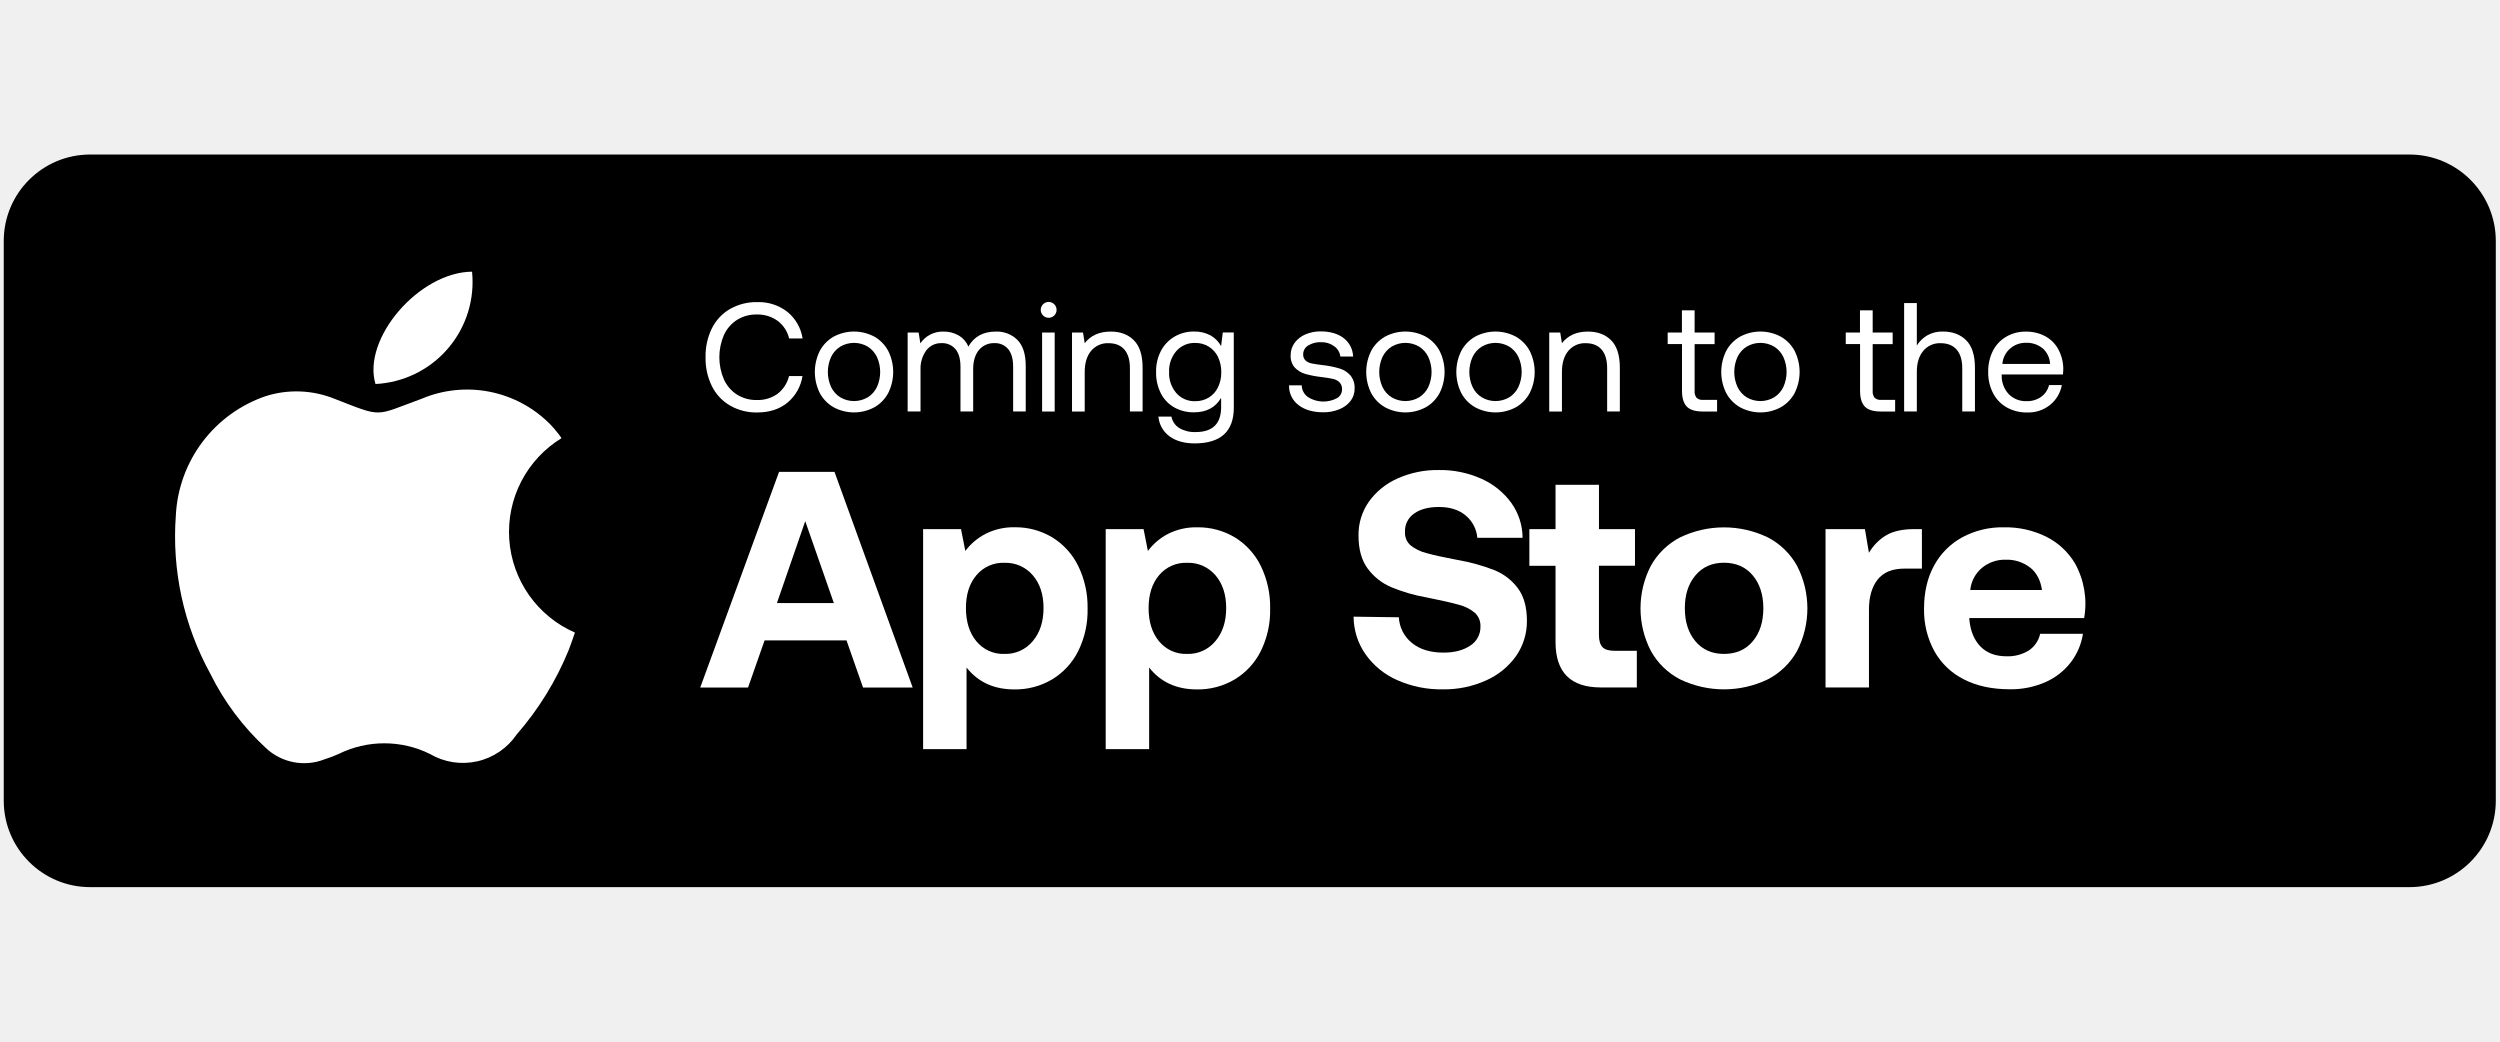
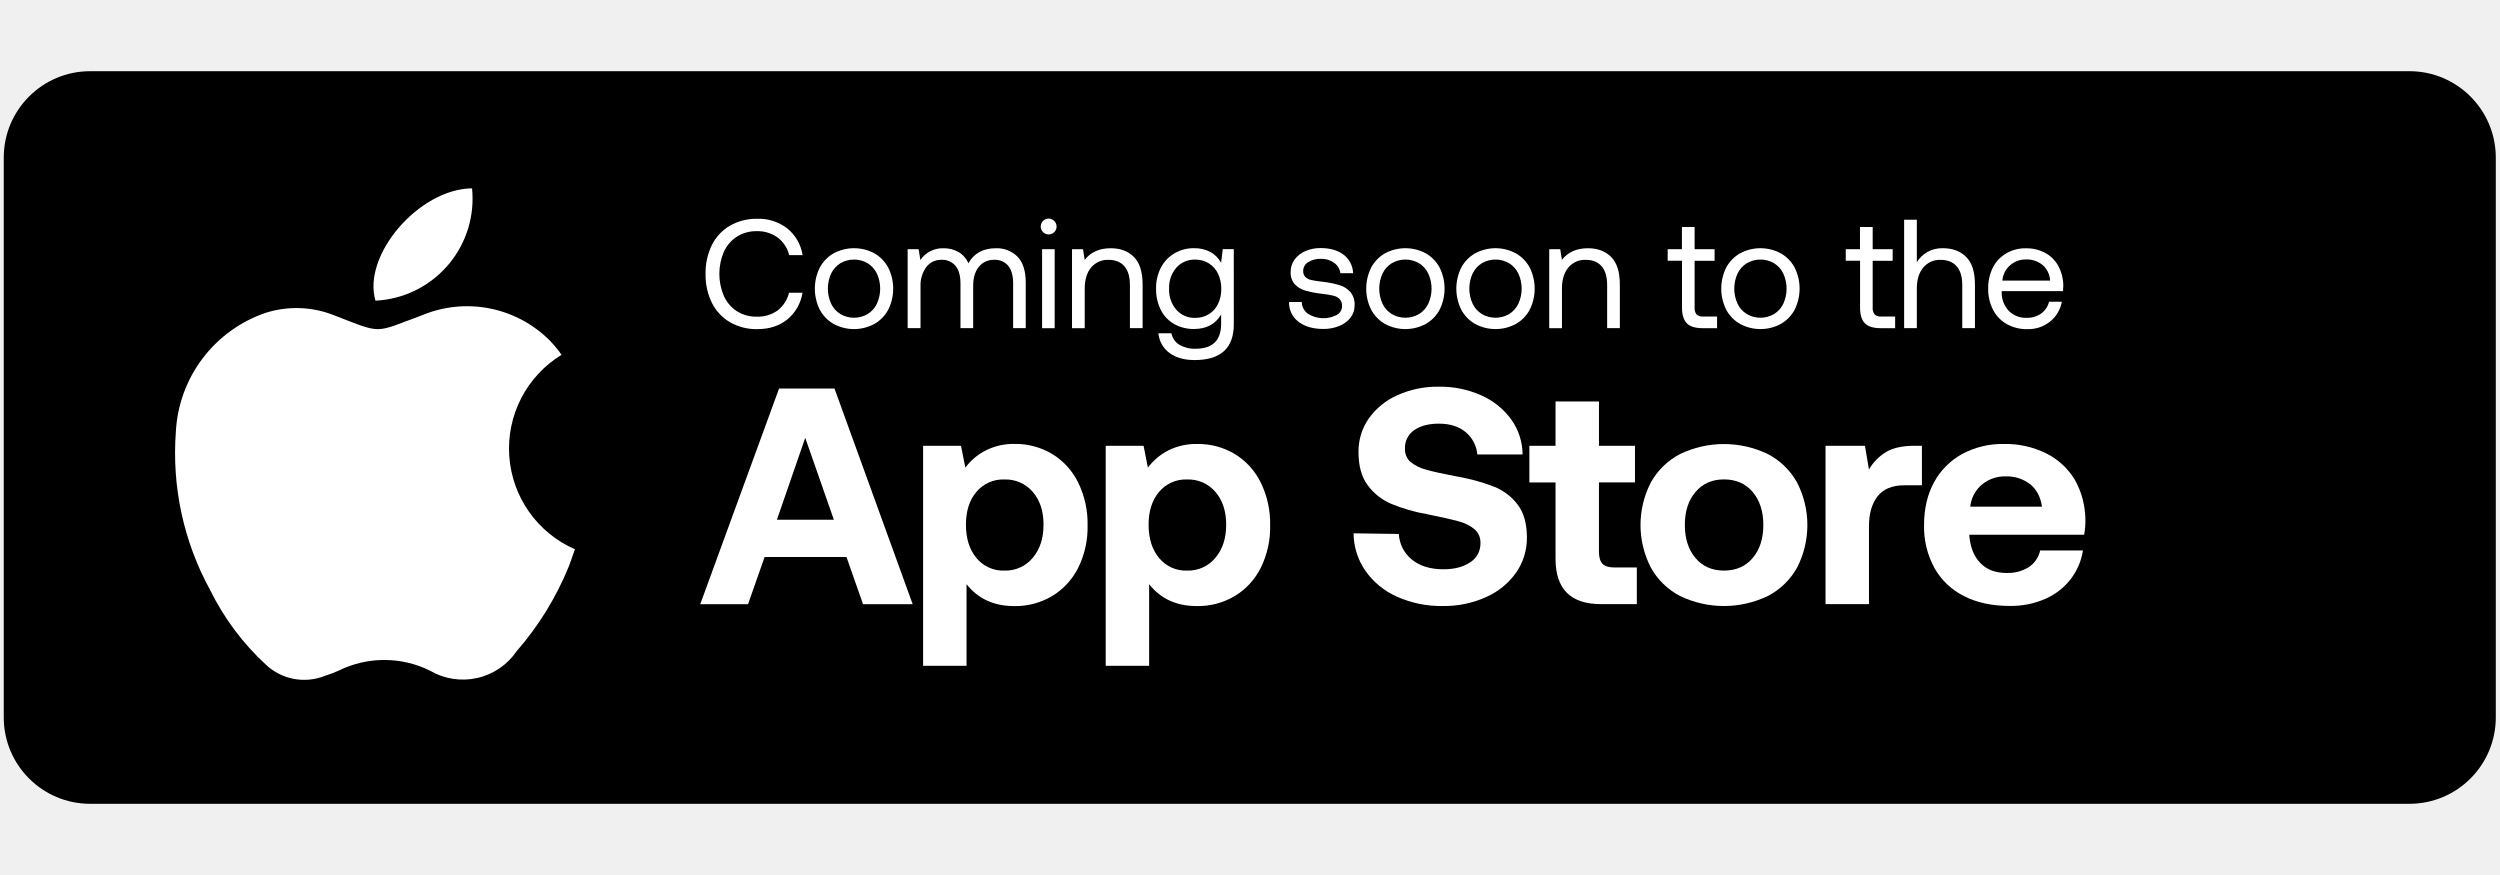
- <svg xmlns="http://www.w3.org/2000/svg" width="192" height="80" viewBox="0 0 273 80" fill="none">
+ <svg xmlns="http://www.w3.org/2000/svg" width="160" height="56" viewBox="0 0 273 80" fill="none">
  <path d="M263.106 0H9.844C4.633 0 0.409 4.226 0.409 9.44V70.561C0.409 75.774 4.633 80 9.844 80H263.106C268.317 80 272.541 75.774 272.541 70.561V9.44C272.541 4.226 268.317 0 263.106 0Z" fill="black" />
  <path d="M85.073 34.653H91.126L99.664 58.201H94.243L92.436 53.053H83.494L81.687 58.201H76.467L85.073 34.653ZM91.058 48.983L87.932 40.036L84.838 48.983H91.058Z" fill="white" />
  <path d="M117.735 44.913C118.445 46.367 118.798 47.97 118.765 49.589C118.802 51.199 118.449 52.794 117.735 54.237C117.098 55.511 116.112 56.579 114.893 57.315C113.643 58.056 112.211 58.435 110.758 58.409C108.54 58.409 106.803 57.613 105.547 56.02V64.927H100.804V40.904H104.942L105.414 43.29C106.004 42.499 106.77 41.855 107.65 41.408C108.625 40.922 109.703 40.679 110.792 40.701C112.241 40.679 113.668 41.062 114.912 41.808C116.127 42.555 117.106 43.632 117.735 44.913ZM113.954 49.521C113.954 48.041 113.562 46.847 112.777 45.939C112.396 45.495 111.92 45.143 111.384 44.908C110.849 44.673 110.267 44.562 109.683 44.583C109.103 44.56 108.526 44.67 107.996 44.905C107.466 45.14 106.996 45.494 106.624 45.939C105.861 46.843 105.48 48.037 105.481 49.521C105.481 51.028 105.862 52.239 106.624 53.155C106.993 53.605 107.461 53.964 107.992 54.203C108.522 54.443 109.101 54.556 109.683 54.533C110.271 54.553 110.856 54.437 111.392 54.195C111.928 53.953 112.402 53.591 112.777 53.137C113.56 52.213 113.952 51.008 113.954 49.521Z" fill="white" />
  <path d="M137.674 44.913C138.382 46.368 138.734 47.971 138.699 49.589C138.738 51.199 138.386 52.794 137.674 54.237C137.036 55.511 136.051 56.579 134.832 57.315C133.581 58.056 132.15 58.435 130.696 58.409C128.478 58.409 126.741 57.613 125.486 56.02V64.927H120.742V40.904H124.878L125.35 43.291C125.94 42.499 126.704 41.855 127.584 41.408C128.563 40.922 129.645 40.682 130.737 40.707C132.184 40.685 133.608 41.066 134.85 41.808C136.065 42.556 137.044 43.632 137.674 44.913ZM133.899 49.521C133.899 48.041 133.507 46.847 132.722 45.939C132.342 45.495 131.867 45.142 131.331 44.907C130.796 44.673 130.214 44.562 129.63 44.583C129.05 44.56 128.473 44.67 127.942 44.905C127.412 45.14 126.942 45.494 126.57 45.939C125.808 46.843 125.427 48.037 125.427 49.521C125.427 51.028 125.808 52.239 126.57 53.155C126.939 53.605 127.407 53.964 127.938 54.204C128.469 54.443 129.048 54.556 129.63 54.533C130.218 54.553 130.803 54.438 131.339 54.195C131.875 53.953 132.348 53.591 132.722 53.137C133.507 52.213 133.899 51.008 133.899 49.521Z" fill="white" />
  <path d="M154.18 53.333C155.043 54.038 156.192 54.391 157.627 54.391C158.815 54.391 159.785 54.139 160.536 53.636C160.891 53.414 161.183 53.103 161.381 52.734C161.579 52.365 161.677 51.951 161.666 51.532C161.678 51.252 161.629 50.973 161.522 50.715C161.414 50.456 161.251 50.224 161.044 50.036C160.535 49.617 159.937 49.318 159.296 49.161C158.543 48.949 157.383 48.685 155.815 48.37C154.478 48.139 153.171 47.76 151.917 47.24C150.89 46.804 149.999 46.098 149.34 45.197C148.677 44.293 148.347 43.088 148.348 41.582C148.332 40.272 148.727 38.989 149.477 37.916C150.273 36.803 151.354 35.926 152.606 35.376C154.026 34.741 155.568 34.426 157.123 34.452C158.726 34.426 160.316 34.753 161.779 35.41C163.08 35.985 164.206 36.896 165.04 38.049C165.832 39.159 166.261 40.487 166.267 41.85H161.324C161.284 41.38 161.151 40.922 160.932 40.503C160.712 40.084 160.412 39.713 160.048 39.412C159.307 38.794 158.332 38.486 157.123 38.488C156.003 38.488 155.106 38.724 154.433 39.195C154.107 39.417 153.842 39.719 153.666 40.073C153.489 40.426 153.406 40.819 153.423 41.213C153.409 41.487 153.456 41.76 153.56 42.013C153.665 42.266 153.825 42.492 154.029 42.675C154.534 43.074 155.119 43.361 155.743 43.516C156.484 43.73 157.628 43.982 159.174 44.273C160.529 44.505 161.858 44.871 163.141 45.367C164.177 45.773 165.079 46.46 165.747 47.351C166.407 48.237 166.737 49.42 166.739 50.899C166.757 52.275 166.346 53.622 165.562 54.752C164.731 55.923 163.598 56.847 162.284 57.425C160.8 58.094 159.187 58.427 157.559 58.402C155.829 58.434 154.113 58.083 152.534 57.376C151.147 56.76 149.956 55.777 149.087 54.533C148.262 53.336 147.818 51.919 147.811 50.465L152.753 50.533C152.78 51.074 152.921 51.603 153.167 52.086C153.413 52.568 153.758 52.993 154.18 53.333Z" fill="white" />
  <path d="M167.007 44.913V40.904H169.864V36.065H174.607V40.904H178.54V44.906H174.605V52.474C174.605 53.08 174.734 53.516 174.991 53.788C175.249 54.059 175.68 54.19 176.286 54.19H178.741V58.194H174.806C171.513 58.194 169.866 56.545 169.864 53.247V44.913H167.007Z" fill="white" />
  <path d="M180.27 54.197C179.529 52.761 179.143 51.17 179.143 49.555C179.143 47.94 179.529 46.348 180.27 44.913C181.006 43.586 182.117 42.506 183.463 41.808C184.958 41.088 186.595 40.714 188.254 40.714C189.913 40.714 191.55 41.088 193.045 41.808C194.392 42.505 195.503 43.586 196.239 44.913C196.98 46.351 197.366 47.946 197.366 49.564C197.366 51.182 196.98 52.776 196.239 54.215C195.501 55.537 194.39 56.614 193.045 57.309C191.55 58.029 189.913 58.402 188.254 58.402C186.595 58.402 184.958 58.029 183.463 57.309C182.115 56.61 181.003 55.527 180.27 54.197ZM192.557 49.555C192.557 48.074 192.171 46.874 191.398 45.955C190.626 45.036 189.578 44.576 188.254 44.576C186.956 44.576 185.919 45.036 185.144 45.955C184.368 46.874 183.982 48.074 183.985 49.555C183.985 51.036 184.371 52.236 185.144 53.155C185.916 54.074 186.953 54.533 188.254 54.533C189.578 54.533 190.626 54.074 191.398 53.155C192.171 52.236 192.557 51.036 192.557 49.555Z" fill="white" />
  <path d="M209.873 45.216H207.985C206.639 45.216 205.652 45.62 205.026 46.427C204.4 47.235 204.088 48.331 204.091 49.717V58.194H199.348V40.904H203.65L204.089 43.494C204.55 42.695 205.21 42.029 206.004 41.559C206.767 41.121 207.788 40.902 209.065 40.904H209.871L209.873 45.216Z" fill="white" />
  <path d="M214.26 41.807C215.662 41.053 217.235 40.674 218.827 40.707C220.428 40.674 222.013 41.026 223.45 41.733C224.745 42.381 225.829 43.384 226.576 44.625C227.594 46.448 227.952 48.565 227.59 50.621H215.05V50.757C215.163 52.013 215.567 53 216.261 53.717C216.955 54.434 217.907 54.793 219.118 54.793C219.963 54.824 220.799 54.608 221.524 54.171C222.168 53.749 222.62 53.091 222.784 52.339H227.457C227.285 53.463 226.834 54.527 226.145 55.432C225.422 56.375 224.475 57.121 223.389 57.602C222.151 58.148 220.808 58.419 219.455 58.393C217.529 58.393 215.865 58.034 214.463 57.317C213.103 56.638 211.978 55.566 211.235 54.239C210.459 52.811 210.07 51.204 210.106 49.579C210.106 47.785 210.47 46.221 211.199 44.888C211.902 43.588 212.965 42.518 214.26 41.807ZM221.691 45.105C220.928 44.513 219.982 44.209 219.019 44.246C218.069 44.22 217.142 44.542 216.412 45.15C215.698 45.759 215.246 46.62 215.152 47.554H222.985C222.83 46.489 222.398 45.67 221.691 45.098V45.105Z" fill="white" />
  <path d="M79.713 16.868C80.62 16.354 81.648 16.094 82.69 16.115C83.876 16.074 85.039 16.449 85.979 17.175C86.875 17.905 87.469 18.943 87.643 20.086H86.173C85.993 19.314 85.546 18.631 84.912 18.156C84.246 17.684 83.443 17.442 82.627 17.467C81.869 17.453 81.123 17.658 80.479 18.059C79.854 18.46 79.359 19.033 79.051 19.709C78.722 20.474 78.552 21.299 78.552 22.132C78.552 22.966 78.722 23.79 79.051 24.556C79.357 25.235 79.853 25.811 80.479 26.215C81.123 26.615 81.869 26.821 82.627 26.807C83.442 26.838 84.244 26.6 84.91 26.129C85.536 25.644 85.978 24.96 86.162 24.19H87.632C87.458 25.33 86.871 26.366 85.983 27.101C85.11 27.81 84.014 28.166 82.695 28.167C81.652 28.189 80.623 27.928 79.718 27.412C78.867 26.916 78.18 26.182 77.741 25.299C77.26 24.315 77.023 23.23 77.048 22.136C77.023 21.045 77.26 19.964 77.737 18.983C78.174 18.099 78.861 17.364 79.713 16.868Z" fill="white" />
  <path d="M89.52 26.045C89.165 25.331 88.981 24.543 88.981 23.745C88.981 22.947 89.165 22.159 89.52 21.444C89.867 20.793 90.392 20.253 91.034 19.887C91.718 19.521 92.481 19.329 93.257 19.329C94.033 19.329 94.797 19.521 95.481 19.887C96.122 20.253 96.647 20.793 96.994 21.444C97.351 22.159 97.536 22.946 97.536 23.745C97.536 24.543 97.351 25.331 96.994 26.045C96.647 26.696 96.122 27.236 95.481 27.6C94.797 27.968 94.033 28.161 93.257 28.161C92.481 28.161 91.717 27.968 91.034 27.6C90.392 27.236 89.868 26.696 89.52 26.045ZM95.761 25.386C95.995 24.87 96.116 24.311 96.116 23.745C96.116 23.179 95.995 22.619 95.761 22.104C95.539 21.639 95.19 21.247 94.754 20.974C94.3 20.708 93.783 20.567 93.257 20.567C92.731 20.567 92.215 20.708 91.761 20.974C91.325 21.248 90.977 21.64 90.756 22.104C90.522 22.619 90.401 23.179 90.401 23.745C90.401 24.311 90.522 24.87 90.756 25.386C90.976 25.85 91.325 26.242 91.761 26.515C92.215 26.782 92.731 26.922 93.257 26.922C93.783 26.922 94.3 26.782 94.754 26.515C95.19 26.243 95.54 25.851 95.761 25.386Z" fill="white" />
  <path d="M112.01 23.085V28.057H110.635V23.169C110.635 22.335 110.457 21.698 110.102 21.257C109.918 21.036 109.686 20.862 109.423 20.747C109.16 20.633 108.874 20.581 108.588 20.597C108.265 20.582 107.944 20.644 107.649 20.776C107.354 20.908 107.094 21.108 106.89 21.358C106.476 21.868 106.269 22.561 106.271 23.44V28.059H104.884V23.169C104.884 22.335 104.706 21.697 104.344 21.257C104.156 21.035 103.919 20.861 103.652 20.746C103.386 20.632 103.096 20.581 102.806 20.597C102.484 20.586 102.164 20.654 101.874 20.794C101.583 20.934 101.331 21.142 101.139 21.401C100.704 22.015 100.487 22.756 100.522 23.508V28.059H99.115V19.435H100.317L100.502 20.619C100.78 20.21 101.156 19.878 101.596 19.653C102.037 19.428 102.527 19.318 103.021 19.334C103.597 19.322 104.166 19.465 104.669 19.747C105.152 20.028 105.53 20.459 105.745 20.974C106.363 19.88 107.361 19.334 108.737 19.334C109.171 19.315 109.604 19.386 110.01 19.541C110.416 19.697 110.785 19.933 111.095 20.237C111.705 20.851 112.01 21.8 112.01 23.085Z" fill="white" />
  <path d="M115.379 16.994C115.372 17.193 115.296 17.383 115.165 17.532C115.034 17.682 114.855 17.782 114.659 17.816C114.463 17.849 114.262 17.814 114.089 17.716C113.915 17.618 113.781 17.464 113.708 17.279C113.636 17.094 113.629 16.889 113.689 16.7C113.75 16.51 113.873 16.347 114.04 16.238C114.206 16.129 114.405 16.081 114.603 16.101C114.8 16.122 114.985 16.209 115.126 16.35C115.21 16.434 115.276 16.535 115.319 16.646C115.363 16.756 115.383 16.875 115.379 16.994ZM115.171 19.435V28.063H113.797V19.435H115.171Z" fill="white" />
  <path d="M124.773 23.254V28.058H123.387V23.337C123.387 22.447 123.187 21.769 122.788 21.304C122.386 20.836 121.81 20.601 121.053 20.601C120.691 20.584 120.33 20.652 119.998 20.799C119.666 20.946 119.373 21.168 119.142 21.448C118.682 22.01 118.451 22.777 118.451 23.749V28.063H117.064V19.435H118.264L118.451 20.601C119.103 19.756 120.05 19.333 121.291 19.333C122.345 19.333 123.187 19.649 123.818 20.28C124.449 20.911 124.767 21.902 124.773 23.254Z" fill="white" />
  <path d="M134.732 27.636C134.732 30.239 133.306 31.542 130.454 31.544C129.338 31.544 128.428 31.29 127.723 30.782C127.375 30.53 127.086 30.207 126.875 29.833C126.664 29.459 126.535 29.045 126.499 28.617H127.92C127.968 28.874 128.07 29.118 128.218 29.334C128.366 29.549 128.558 29.731 128.78 29.869C129.319 30.18 129.934 30.332 130.556 30.307C132.417 30.307 133.347 29.4 133.347 27.584V26.569C132.727 27.624 131.741 28.151 130.389 28.151C129.642 28.164 128.905 27.983 128.25 27.627C127.621 27.274 127.109 26.744 126.777 26.104C126.406 25.371 126.223 24.557 126.244 23.735C126.228 22.936 126.411 22.145 126.777 21.435C127.115 20.791 127.626 20.255 128.252 19.887C128.899 19.51 129.636 19.317 130.384 19.329C131.007 19.311 131.623 19.453 132.175 19.742C132.668 20.016 133.073 20.424 133.343 20.92L133.528 19.43H134.728L134.732 27.636ZM133.009 25.41C133.252 24.901 133.373 24.343 133.363 23.778C133.374 23.203 133.252 22.632 133.009 22.111C132.788 21.645 132.439 21.253 132.001 20.981C131.557 20.706 131.044 20.565 130.522 20.574C130.132 20.559 129.745 20.631 129.386 20.785C129.028 20.939 128.709 21.17 128.451 21.462C127.91 22.101 127.629 22.92 127.665 23.756C127.63 24.591 127.91 25.409 128.451 26.047C128.709 26.34 129.028 26.571 129.386 26.724C129.745 26.878 130.132 26.95 130.522 26.936C131.042 26.944 131.555 26.806 132.001 26.538C132.44 26.268 132.79 25.876 133.009 25.41Z" fill="white" />
  <path d="M142.823 26.483C143.292 26.781 143.832 26.95 144.387 26.972C144.942 26.995 145.493 26.871 145.985 26.612C146.156 26.518 146.299 26.38 146.399 26.212C146.498 26.043 146.551 25.852 146.552 25.656C146.562 25.515 146.542 25.373 146.496 25.239C146.449 25.105 146.376 24.982 146.281 24.877C146.088 24.689 145.845 24.56 145.581 24.506C145.292 24.438 144.885 24.37 144.354 24.303C143.736 24.239 143.125 24.122 142.527 23.955C142.088 23.828 141.691 23.585 141.377 23.252C141.067 22.88 140.911 22.404 140.939 21.921C140.931 21.434 141.083 20.958 141.371 20.565C141.673 20.159 142.079 19.84 142.545 19.643C143.074 19.417 143.644 19.305 144.219 19.313C145.232 19.313 146.06 19.55 146.703 20.025C147.021 20.263 147.28 20.569 147.463 20.921C147.646 21.273 147.748 21.662 147.76 22.059H146.367C146.34 21.837 146.267 21.624 146.154 21.431C146.04 21.239 145.888 21.073 145.707 20.942C145.292 20.634 144.785 20.475 144.268 20.49C143.77 20.467 143.276 20.594 142.85 20.854C142.684 20.953 142.547 21.093 142.452 21.26C142.357 21.428 142.307 21.617 142.308 21.81C142.3 21.934 142.319 22.059 142.362 22.176C142.406 22.293 142.474 22.399 142.561 22.488C142.745 22.653 142.971 22.764 143.214 22.809C143.477 22.866 143.88 22.928 144.422 22.994C145.055 23.06 145.68 23.185 146.29 23.367C146.749 23.504 147.159 23.768 147.474 24.129C147.792 24.532 147.952 25.037 147.925 25.55C147.935 26.045 147.775 26.528 147.474 26.919C147.15 27.325 146.724 27.637 146.24 27.823C145.692 28.044 145.106 28.154 144.515 28.147C143.387 28.147 142.483 27.887 141.804 27.367C141.47 27.116 141.201 26.788 141.02 26.412C140.838 26.035 140.75 25.62 140.763 25.202H142.15C142.154 25.453 142.217 25.7 142.334 25.923C142.451 26.145 142.618 26.337 142.823 26.483Z" fill="white" />
  <path d="M149.731 26.045C149.376 25.331 149.191 24.543 149.191 23.745C149.191 22.947 149.376 22.159 149.731 21.444C150.078 20.793 150.603 20.253 151.244 19.887C151.928 19.521 152.692 19.329 153.468 19.329C154.244 19.329 155.008 19.521 155.692 19.887C156.334 20.252 156.859 20.792 157.205 21.444C157.562 22.159 157.747 22.946 157.747 23.745C157.747 24.543 157.562 25.331 157.205 26.045C156.859 26.697 156.334 27.236 155.692 27.6C155.008 27.968 154.244 28.161 153.468 28.161C152.692 28.161 151.928 27.968 151.244 27.6C150.603 27.236 150.078 26.696 149.731 26.045ZM155.972 25.386C156.206 24.87 156.327 24.311 156.327 23.745C156.327 23.179 156.206 22.619 155.972 22.104C155.751 21.639 155.402 21.247 154.965 20.974C154.511 20.708 153.994 20.567 153.468 20.567C152.942 20.567 152.426 20.708 151.972 20.974C151.536 21.248 151.188 21.64 150.967 22.104C150.733 22.619 150.612 23.179 150.612 23.745C150.612 24.311 150.733 24.87 150.967 25.386C151.187 25.85 151.536 26.242 151.972 26.515C152.426 26.782 152.942 26.922 153.468 26.922C153.994 26.922 154.511 26.782 154.965 26.515C155.402 26.243 155.752 25.851 155.972 25.386Z" fill="white" />
  <path d="M159.571 26.045C159.216 25.331 159.031 24.543 159.031 23.745C159.031 22.947 159.216 22.159 159.571 21.444C159.918 20.793 160.443 20.253 161.084 19.887C161.768 19.521 162.532 19.329 163.308 19.329C164.084 19.329 164.848 19.521 165.532 19.887C166.173 20.253 166.698 20.793 167.045 21.444C167.402 22.159 167.587 22.946 167.587 23.745C167.587 24.543 167.402 25.331 167.045 26.045C166.698 26.696 166.173 27.236 165.532 27.6C164.848 27.968 164.084 28.161 163.308 28.161C162.532 28.161 161.768 27.968 161.084 27.6C160.443 27.236 159.918 26.696 159.571 26.045ZM165.81 25.386C166.045 24.87 166.166 24.311 166.166 23.745C166.166 23.179 166.045 22.619 165.81 22.104C165.59 21.639 165.241 21.247 164.804 20.974C164.351 20.708 163.834 20.567 163.308 20.567C162.782 20.567 162.265 20.708 161.812 20.974C161.375 21.247 161.026 21.639 160.806 22.104C160.571 22.619 160.45 23.179 160.45 23.745C160.45 24.311 160.571 24.87 160.806 25.386C161.026 25.851 161.375 26.243 161.812 26.515C162.265 26.782 162.782 26.922 163.308 26.922C163.834 26.922 164.351 26.782 164.804 26.515C165.241 26.243 165.59 25.851 165.81 25.386Z" fill="white" />
  <path d="M176.887 23.254V28.058H175.5V23.337C175.5 22.447 175.3 21.769 174.899 21.304C174.499 20.838 173.921 20.604 173.167 20.601C172.805 20.584 172.443 20.651 172.111 20.799C171.78 20.946 171.487 21.168 171.256 21.448C170.794 22.01 170.563 22.777 170.563 23.749V28.063H169.176V19.435H170.377L170.563 20.601C171.215 19.756 172.162 19.333 173.404 19.333C174.458 19.333 175.301 19.649 175.932 20.28C176.563 20.911 176.881 21.902 176.887 23.254Z" fill="white" />
  <path d="M182.111 20.698V19.435H183.665V17.01H185.052V19.435H187.234V20.703H185.052V25.797C185.026 26.07 185.101 26.344 185.264 26.565C185.365 26.651 185.483 26.716 185.609 26.755C185.736 26.793 185.869 26.806 186.001 26.791H187.505V28.061H185.924C185.114 28.061 184.536 27.88 184.192 27.519C183.848 27.157 183.674 26.588 183.674 25.81V20.698H182.111Z" fill="white" />
  <path d="M188.501 26.045C188.146 25.331 187.961 24.543 187.961 23.745C187.961 22.947 188.146 22.159 188.501 21.444C188.848 20.792 189.374 20.252 190.016 19.887C190.7 19.521 191.463 19.329 192.239 19.329C193.014 19.329 193.778 19.521 194.461 19.887C195.103 20.252 195.628 20.792 195.975 21.444C196.331 22.159 196.517 22.946 196.517 23.745C196.517 24.543 196.331 25.331 195.975 26.045C195.628 26.697 195.103 27.236 194.461 27.6C193.778 27.968 193.015 28.161 192.239 28.161C191.463 28.161 190.699 27.968 190.016 27.6C189.374 27.236 188.848 26.697 188.501 26.045ZM194.741 25.386C194.975 24.87 195.096 24.311 195.096 23.745C195.096 23.179 194.975 22.619 194.741 22.104C194.521 21.639 194.171 21.247 193.734 20.974C193.28 20.708 192.764 20.567 192.238 20.567C191.712 20.567 191.195 20.708 190.741 20.974C190.306 21.248 189.957 21.64 189.736 22.104C189.502 22.619 189.382 23.179 189.382 23.745C189.382 24.311 189.502 24.87 189.736 25.386C189.956 25.85 190.305 26.242 190.741 26.515C191.195 26.782 191.712 26.922 192.238 26.922C192.764 26.922 193.28 26.782 193.734 26.515C194.171 26.243 194.521 25.851 194.741 25.386Z" fill="white" />
  <path d="M201.556 20.698V19.435H203.11V17.01H204.497V19.435H206.678V20.703H204.497V25.797C204.47 26.07 204.546 26.344 204.709 26.565C204.809 26.651 204.926 26.715 205.052 26.754C205.179 26.793 205.312 26.806 205.443 26.791H206.949V28.061H205.368C204.557 28.061 203.979 27.88 203.636 27.519C203.293 27.157 203.12 26.588 203.119 25.81V20.698H201.556Z" fill="white" />
  <path d="M215.664 23.255V28.059H214.278V23.338C214.278 22.448 214.074 21.77 213.668 21.304C213.261 20.839 212.681 20.605 211.926 20.602C211.565 20.585 211.204 20.652 210.873 20.798C210.542 20.945 210.249 21.166 210.018 21.444C209.549 22.006 209.316 22.773 209.318 23.745V28.059H207.931V16.217H209.318V20.852C209.6 20.4 209.987 20.022 210.447 19.752C210.969 19.456 211.563 19.31 212.163 19.329C213.218 19.329 214.063 19.645 214.7 20.276C215.337 20.907 215.658 21.9 215.664 23.255Z" fill="white" />
  <path d="M219.089 19.887C219.737 19.514 220.474 19.324 221.221 19.338C221.95 19.324 222.671 19.492 223.317 19.829C223.923 20.151 224.422 20.643 224.754 21.243C225.117 21.913 225.309 22.662 225.312 23.424C225.312 23.549 225.301 23.747 225.278 24.016H218.583V24.136C218.568 24.889 218.847 25.619 219.36 26.17C219.614 26.425 219.918 26.624 220.253 26.755C220.587 26.886 220.946 26.946 221.305 26.932C221.868 26.949 222.422 26.785 222.886 26.466C223.322 26.154 223.631 25.695 223.756 25.173H225.152C225.001 26.021 224.55 26.787 223.882 27.329C223.181 27.897 222.299 28.194 221.398 28.168C220.609 28.187 219.83 27.997 219.139 27.616C218.5 27.254 217.981 26.714 217.644 26.061C217.279 25.347 217.095 24.554 217.111 23.752C217.093 22.949 217.27 22.153 217.626 21.433C217.955 20.788 218.463 20.252 219.089 19.887ZM223.055 21.164C222.543 20.748 221.897 20.532 221.237 20.556C220.601 20.546 219.984 20.771 219.505 21.189C219.261 21.399 219.061 21.655 218.916 21.942C218.771 22.23 218.684 22.543 218.66 22.864H223.869C223.854 22.539 223.775 22.221 223.635 21.927C223.495 21.634 223.298 21.371 223.055 21.155V21.164Z" fill="white" />
  <path d="M61.317 30.972C59.446 32.117 57.925 33.754 56.919 35.704C55.913 37.654 55.461 39.843 55.612 42.032C55.763 44.221 56.511 46.327 57.775 48.121C59.039 49.914 60.77 51.326 62.781 52.203C62.566 52.809 62.365 53.437 62.126 54.052C60.753 57.434 58.829 60.566 56.431 63.318C55.417 64.813 53.873 65.867 52.111 66.263C50.349 66.661 48.502 66.372 46.945 65.456C45.396 64.691 43.692 64.293 41.964 64.293C40.237 64.293 38.533 64.691 36.984 65.456C36.485 65.68 35.974 65.874 35.453 66.038C34.374 66.465 33.196 66.574 32.058 66.354C30.919 66.135 29.867 65.595 29.024 64.798C26.527 62.493 24.475 59.749 22.971 56.701C20.056 51.404 18.748 45.372 19.206 39.343C19.361 36.45 20.379 33.67 22.126 31.361C23.874 29.052 26.273 27.319 29.013 26.384C31.47 25.605 34.122 25.705 36.514 26.667C41.879 28.75 40.806 28.583 46.05 26.667C48.394 25.678 50.98 25.413 53.475 25.905C55.97 26.398 58.262 27.625 60.054 29.431C60.369 29.749 60.661 30.088 60.931 30.445C61.08 30.599 61.191 30.807 61.317 30.972Z" fill="white" />
  <path d="M51.548 12.793C51.846 15.736 50.964 18.677 49.094 20.969C47.225 23.261 44.522 24.716 41.581 25.015C41.389 25.033 41.194 25.049 41.002 25.058C39.53 20.113 45.744 12.843 51.548 12.793Z" fill="white" />
</svg>
